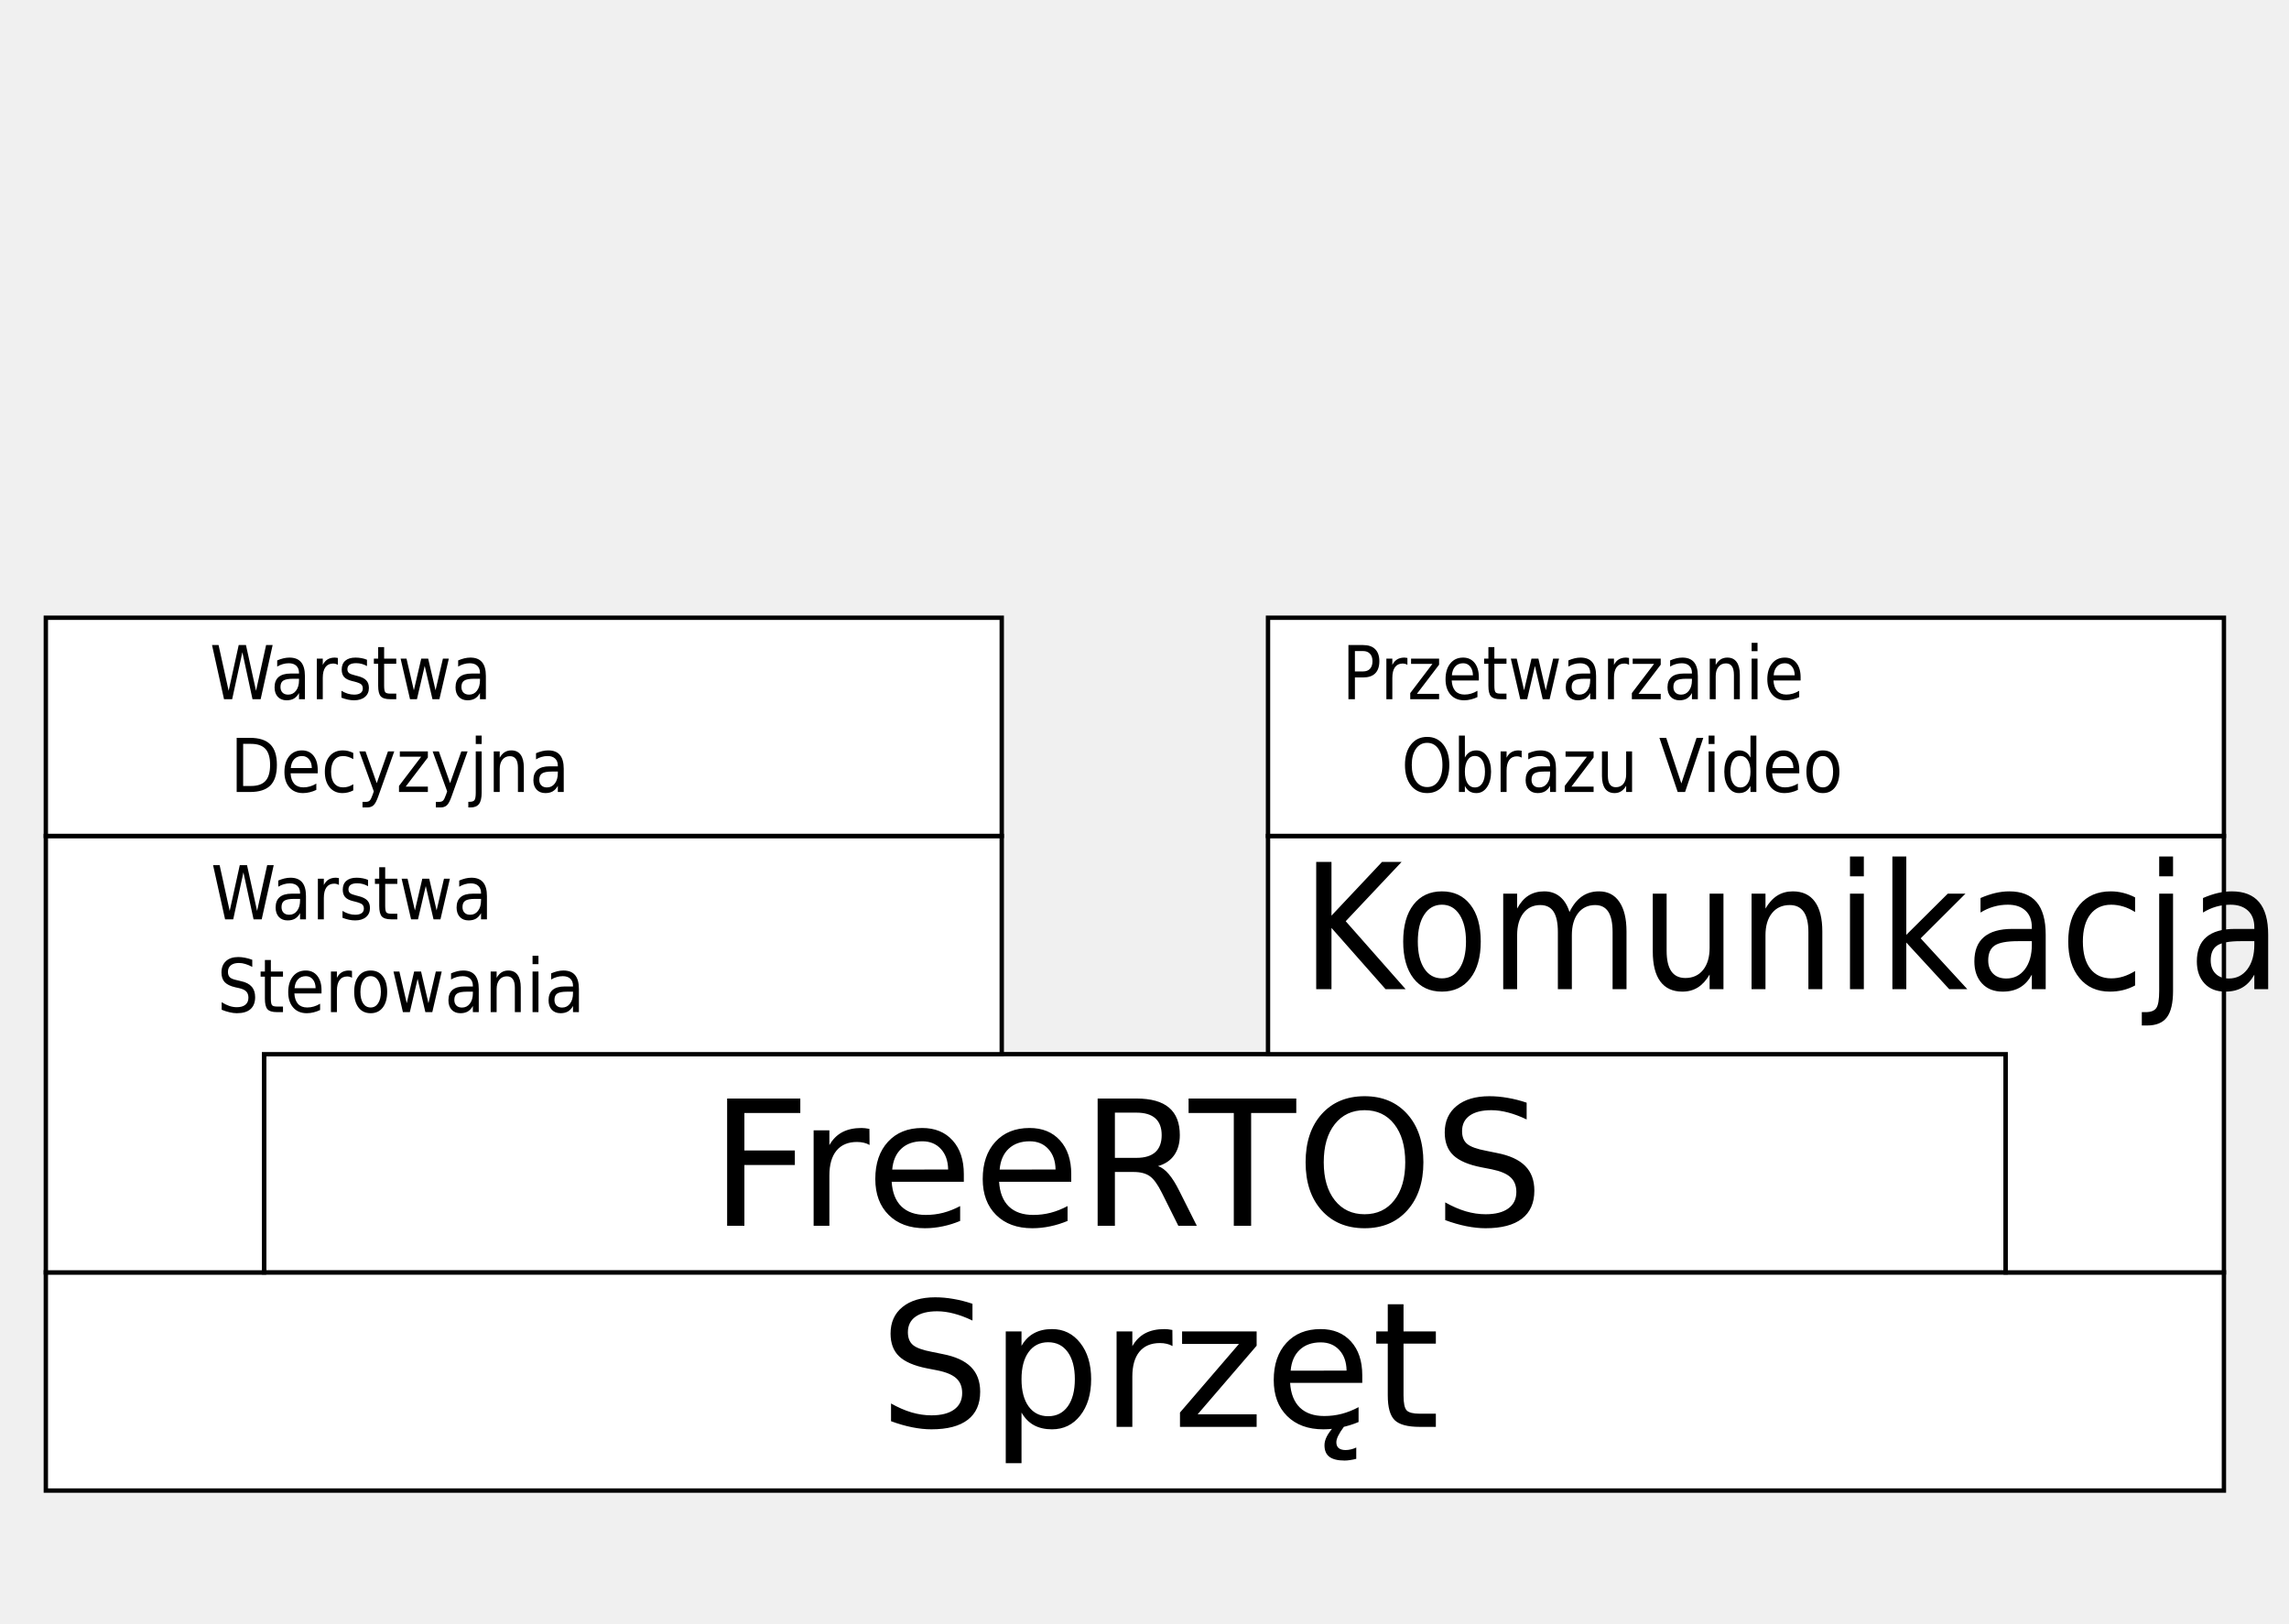
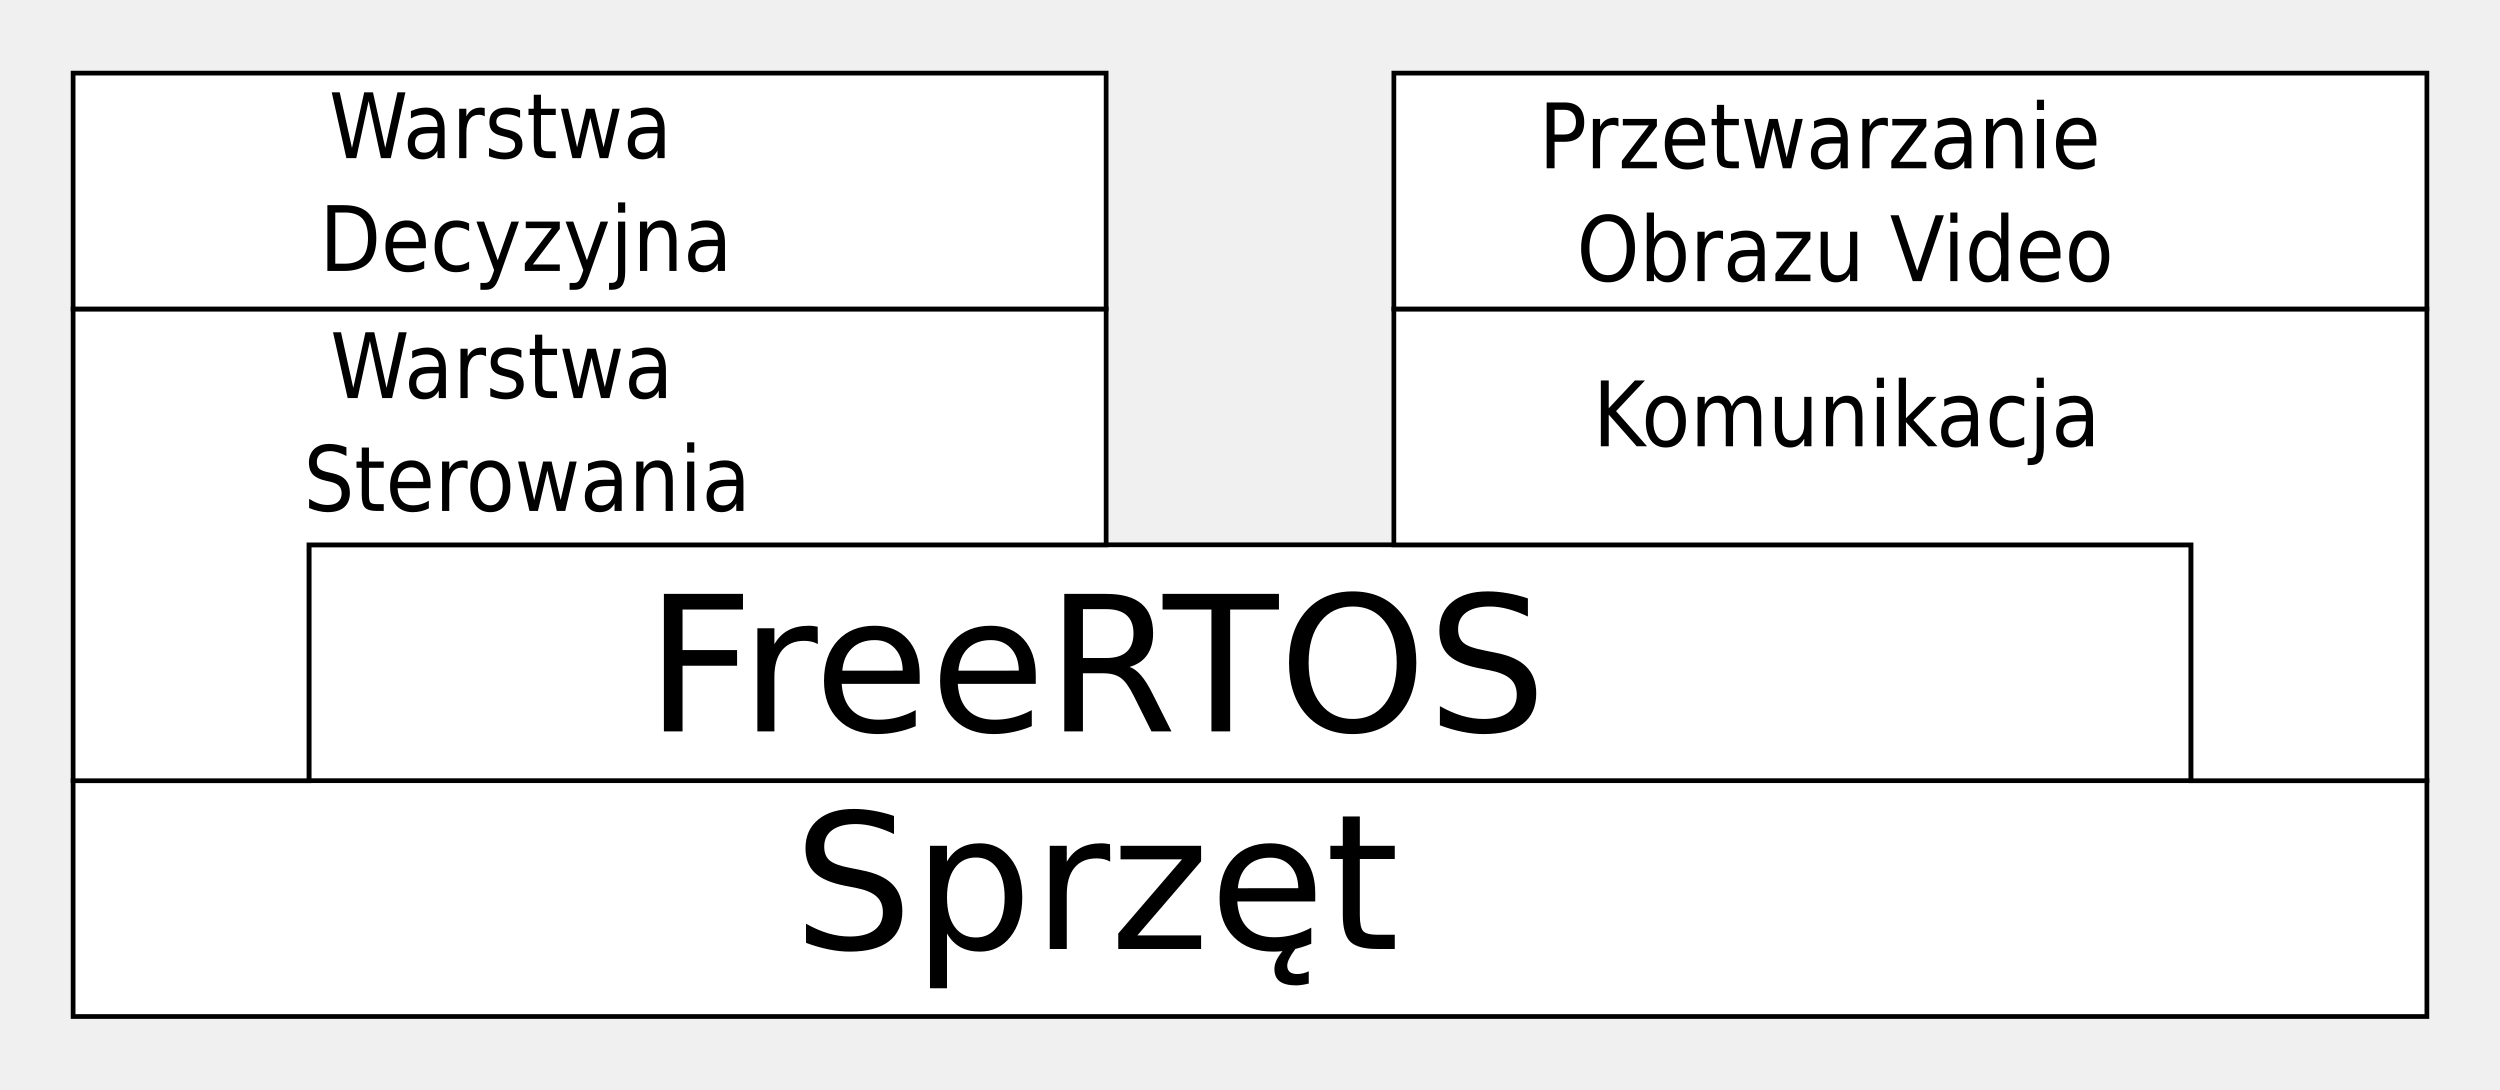
- <svg xmlns="http://www.w3.org/2000/svg" width="524.409" height="372.047" id="svg2529" version="1.0">
+ <svg xmlns="http://www.w3.org/2000/svg" width="530" height="231" id="svg2529" version="1.0">
  <defs id="defs2531">
    </defs>
-   <g id="layer1">
-     <rect style="opacity:1;fill:#ffffff;fill-opacity:1;stroke:#000000;stroke-width:1" id="rect2539" width="499" height="50" x="10.5" y="291.547" />
-     <rect y="241.547" x="60.5" height="50" width="399" id="rect2541" style="opacity:1;fill:#ffffff;fill-opacity:1;stroke:#000000;stroke-width:1" />
-     <text xml:space="preserve" style="font-size:40px;font-style:normal;font-weight:normal;fill:#000000;fill-opacity:1;stroke:none;stroke-width:1px;stroke-linecap:butt;stroke-linejoin:miter;stroke-opacity:1;font-family:Bitstream Vera Sans" x="162.666" y="280.873" id="text2543">
-       <tspan id="tspan2545" x="162.666" y="280.873">FreeRTOS</tspan>
+   <g id="layer1" transform="translate(5.000001,-126.0472)">
+     <rect style="fill:#ffffff;fill-opacity:1;stroke:#000000;stroke-width:1" id="rect2539" width="499" height="50" x="10.5" y="291.547" />
+     <rect y="241.547" x="60.5" height="50" width="399" id="rect2541" style="fill:#ffffff;fill-opacity:1;stroke:#000000;stroke-width:1" />
+     <text xml:space="preserve" style="font-size:40px;font-style:normal;font-variant:normal;font-weight:normal;font-stretch:normal;text-align:center;line-height:125%;writing-mode:lr-tb;text-anchor:middle;fill:#000000;fill-opacity:1;stroke:none;font-family:DejaVu Sans;-inkscape-font-specification:DejaVu Sans" x="259.15" y="281.108" id="text2543">
+       <tspan id="tspan2545" x="259.15" y="281.108">FreeRTOS</tspan>
    </text>
-     <text id="text2547" y="326.948" x="201.387" style="font-size:40px;font-style:normal;font-weight:normal;fill:#000000;fill-opacity:1;stroke:none;stroke-width:1px;stroke-linecap:butt;stroke-linejoin:miter;stroke-opacity:1;font-family:Bitstream Vera Sans" xml:space="preserve">
-       <tspan y="326.948" x="201.387" id="tspan2549">Sprzęt</tspan>
+     <text id="text2547" y="327.231" x="259.17" style="font-size:40px;font-style:normal;font-variant:normal;font-weight:normal;font-stretch:normal;text-align:center;line-height:125%;writing-mode:lr-tb;text-anchor:middle;fill:#000000;fill-opacity:1;stroke:none;font-family:DejaVu Sans;-inkscape-font-specification:DejaVu Sans" xml:space="preserve">
+       <tspan y="327.231" x="259.17" id="tspan2549">Sprzęt</tspan>
    </text>
-     <path style="opacity:1;fill:#ffffff;fill-opacity:1;stroke:#000000;stroke-width:1" d="M 10.5 191.562 L 10.5 241.562 L 10.5 291.562 L 60.5 291.562 L 60.5 241.562 L 229.5 241.562 L 229.5 191.562 L 10.5 191.562 z " id="rect2551" />
-     <path style="opacity:1;fill:#ffffff;fill-opacity:1;stroke:#000000;stroke-width:1" d="M 290.5 191.562 L 290.5 241.562 L 459.5 241.562 L 459.5 291.562 L 509.5 291.562 L 509.5 241.562 L 509.5 191.562 L 290.5 191.562 z " id="rect2553" />
-     <text xml:space="preserve" style="font-size:37.623px;font-style:normal;font-weight:normal;fill:#000000;fill-opacity:1;stroke:none;stroke-width:1px;stroke-linecap:butt;stroke-linejoin:miter;stroke-opacity:1;font-family:Bitstream Vera Sans" x="316.91" y="213.183" id="text2559" transform="scale(0.9405635,1.063192)">
-       <tspan id="tspan2561" x="316.91" y="213.183">Komunikacja</tspan>
+     <path style="fill:#ffffff;fill-opacity:1;stroke:#000000;stroke-width:1" d="m 10.5,191.562 0,50 0,50 50,0 0,-50 169,0 0,-50 -219,0 z" id="rect2551" />
+     <path style="fill:#ffffff;fill-opacity:1;stroke:#000000;stroke-width:1" d="m 290.5,191.562 0,50 169,0 0,50 50,0 0,-50 0,-50 -219,0 z" id="rect2553" />
+     <text xml:space="preserve" style="font-size:18px;font-style:normal;font-variant:normal;font-weight:normal;font-stretch:normal;text-align:center;line-height:125%;writing-mode:lr-tb;text-anchor:middle;fill:#000000;fill-opacity:1;stroke:none;font-family:DejaVu Sans;-inkscape-font-specification:DejaVu Sans" x="425.215" y="207.54" id="text2559" transform="scale(0.9405634,1.063192)">
+       <tspan id="tspan2561" x="425.215" y="207.54">Komunikacja</tspan>
    </text>
-     <text transform="scale(0.9405635,1.063192)" id="text2660" y="198.134" x="127.567" style="font-size:37.623px;font-style:normal;font-weight:normal;fill:#000000;fill-opacity:1;stroke:none;stroke-width:1px;stroke-linecap:butt;stroke-linejoin:miter;stroke-opacity:1;font-family:Bitstream Vera Sans" xml:space="preserve">
-       <tspan y="198.134" x="127.567" id="tspan2662" style="font-size:16px;text-align:center;text-anchor:middle">Warstwa</tspan>
-       <tspan y="218.134" x="127.567" style="font-size:16px;text-align:center;text-anchor:middle" id="tspan2664">Sterowania</tspan>
+     <text transform="scale(0.9405634,1.063192)" id="text2660" y="197.934" x="127.812" style="font-size:18px;font-style:normal;font-variant:normal;font-weight:normal;font-stretch:normal;text-align:center;line-height:125%;writing-mode:lr-tb;text-anchor:middle;fill:#000000;fill-opacity:1;stroke:none;font-family:DejaVu Sans;-inkscape-font-specification:DejaVu Sans" xml:space="preserve">
+       <tspan y="197.934" x="127.812" id="tspan2662" style="font-size:18px;font-style:normal;font-variant:normal;font-weight:normal;font-stretch:normal;text-align:center;line-height:125%;writing-mode:lr-tb;text-anchor:middle;font-family:DejaVu Sans;-inkscape-font-specification:DejaVu Sans">Warstwa</tspan>
+       <tspan y="220.434" x="127.812" style="font-size:18px;font-style:normal;font-variant:normal;font-weight:normal;font-stretch:normal;text-align:center;line-height:125%;writing-mode:lr-tb;text-anchor:middle;font-family:DejaVu Sans;-inkscape-font-specification:DejaVu Sans" id="tspan2664">Sterowania</tspan>
    </text>
-     <rect style="opacity:1;fill:#ffffff;fill-opacity:1;stroke:#000000;stroke-width:1" id="rect2666" width="219" height="50" x="10.5" y="141.547" />
-     <rect y="141.547" x="290.5" height="50" width="219" id="rect2668" style="opacity:1;fill:#ffffff;fill-opacity:1;stroke:#000000;stroke-width:1" />
-     <text xml:space="preserve" style="font-size:37.623px;font-style:normal;font-weight:normal;fill:#000000;fill-opacity:1;stroke:none;stroke-width:1px;stroke-linecap:butt;stroke-linejoin:miter;stroke-opacity:1;font-family:Bitstream Vera Sans" x="127.31" y="150.691" id="text2670" transform="scale(0.9405635,1.063192)">
-       <tspan style="font-size:16px;text-align:center;text-anchor:middle" id="tspan2672" x="127.31" y="150.691">Warstwa</tspan>
-       <tspan id="tspan2674" style="font-size:16px;text-align:center;text-anchor:middle" x="127.31" y="170.691">Decyzyjna</tspan>
+     <rect style="fill:#ffffff;fill-opacity:1;stroke:#000000;stroke-width:1" id="rect2666" width="219" height="50" x="10.5" y="141.547" />
+     <rect y="141.547" x="290.5" height="50" width="219" id="rect2668" style="fill:#ffffff;fill-opacity:1;stroke:#000000;stroke-width:1" />
+     <text xml:space="preserve" style="font-size:18px;font-style:normal;font-variant:normal;font-weight:normal;font-stretch:normal;text-align:center;line-height:125%;writing-mode:lr-tb;text-anchor:middle;fill:#000000;fill-opacity:1;stroke:none;font-family:DejaVu Sans;-inkscape-font-specification:DejaVu Sans" x="127.522" y="150.087" id="text2670" transform="scale(0.9405635,1.063192)">
+       <tspan style="font-size:18px;font-style:normal;font-variant:normal;font-weight:normal;font-stretch:normal;text-align:center;line-height:125%;writing-mode:lr-tb;text-anchor:middle;font-family:DejaVu Sans;-inkscape-font-specification:DejaVu Sans" id="tspan2672" x="127.522" y="150.087">Warstwa</tspan>
+       <tspan id="tspan2674" style="font-size:18px;font-style:normal;font-variant:normal;font-weight:normal;font-stretch:normal;text-align:center;line-height:125%;writing-mode:lr-tb;text-anchor:middle;font-family:DejaVu Sans;-inkscape-font-specification:DejaVu Sans" x="127.522" y="172.587">Decyzyjna</tspan>
    </text>
-     <text transform="scale(0.9405635,1.063192)" id="text2676" y="150.691" x="425.004" style="font-size:37.623px;font-style:normal;font-weight:normal;fill:#000000;fill-opacity:1;stroke:none;stroke-width:1px;stroke-linecap:butt;stroke-linejoin:miter;stroke-opacity:1;font-family:Bitstream Vera Sans" xml:space="preserve">
-       <tspan y="150.691" x="425.004" style="font-size:16px;text-align:center;text-anchor:middle" id="tspan2680">Przetwarzanie</tspan>
-       <tspan y="170.691" x="425.004" style="font-size:16px;text-align:center;text-anchor:middle" id="tspan2684">Obrazu Video</tspan>
+     <text transform="scale(0.9405635,1.063192)" id="text2676" y="152.109" x="424.873" style="font-size:18px;font-style:normal;font-variant:normal;font-weight:normal;font-stretch:normal;text-align:center;line-height:125%;writing-mode:lr-tb;text-anchor:middle;fill:#000000;fill-opacity:1;stroke:none;font-family:DejaVu Sans;-inkscape-font-specification:DejaVu Sans" xml:space="preserve">
+       <tspan y="152.109" x="424.873" style="font-size:18px;font-style:normal;font-variant:normal;font-weight:normal;font-stretch:normal;text-align:center;line-height:125%;writing-mode:lr-tb;text-anchor:middle;font-family:DejaVu Sans;-inkscape-font-specification:DejaVu Sans" id="tspan2680">Przetwarzanie</tspan>
+       <tspan y="174.609" x="424.873" style="font-size:18px;font-style:normal;font-variant:normal;font-weight:normal;font-stretch:normal;text-align:center;line-height:125%;writing-mode:lr-tb;text-anchor:middle;font-family:DejaVu Sans;-inkscape-font-specification:DejaVu Sans" id="tspan2684">Obrazu Video</tspan>
    </text>
  </g>
</svg>
